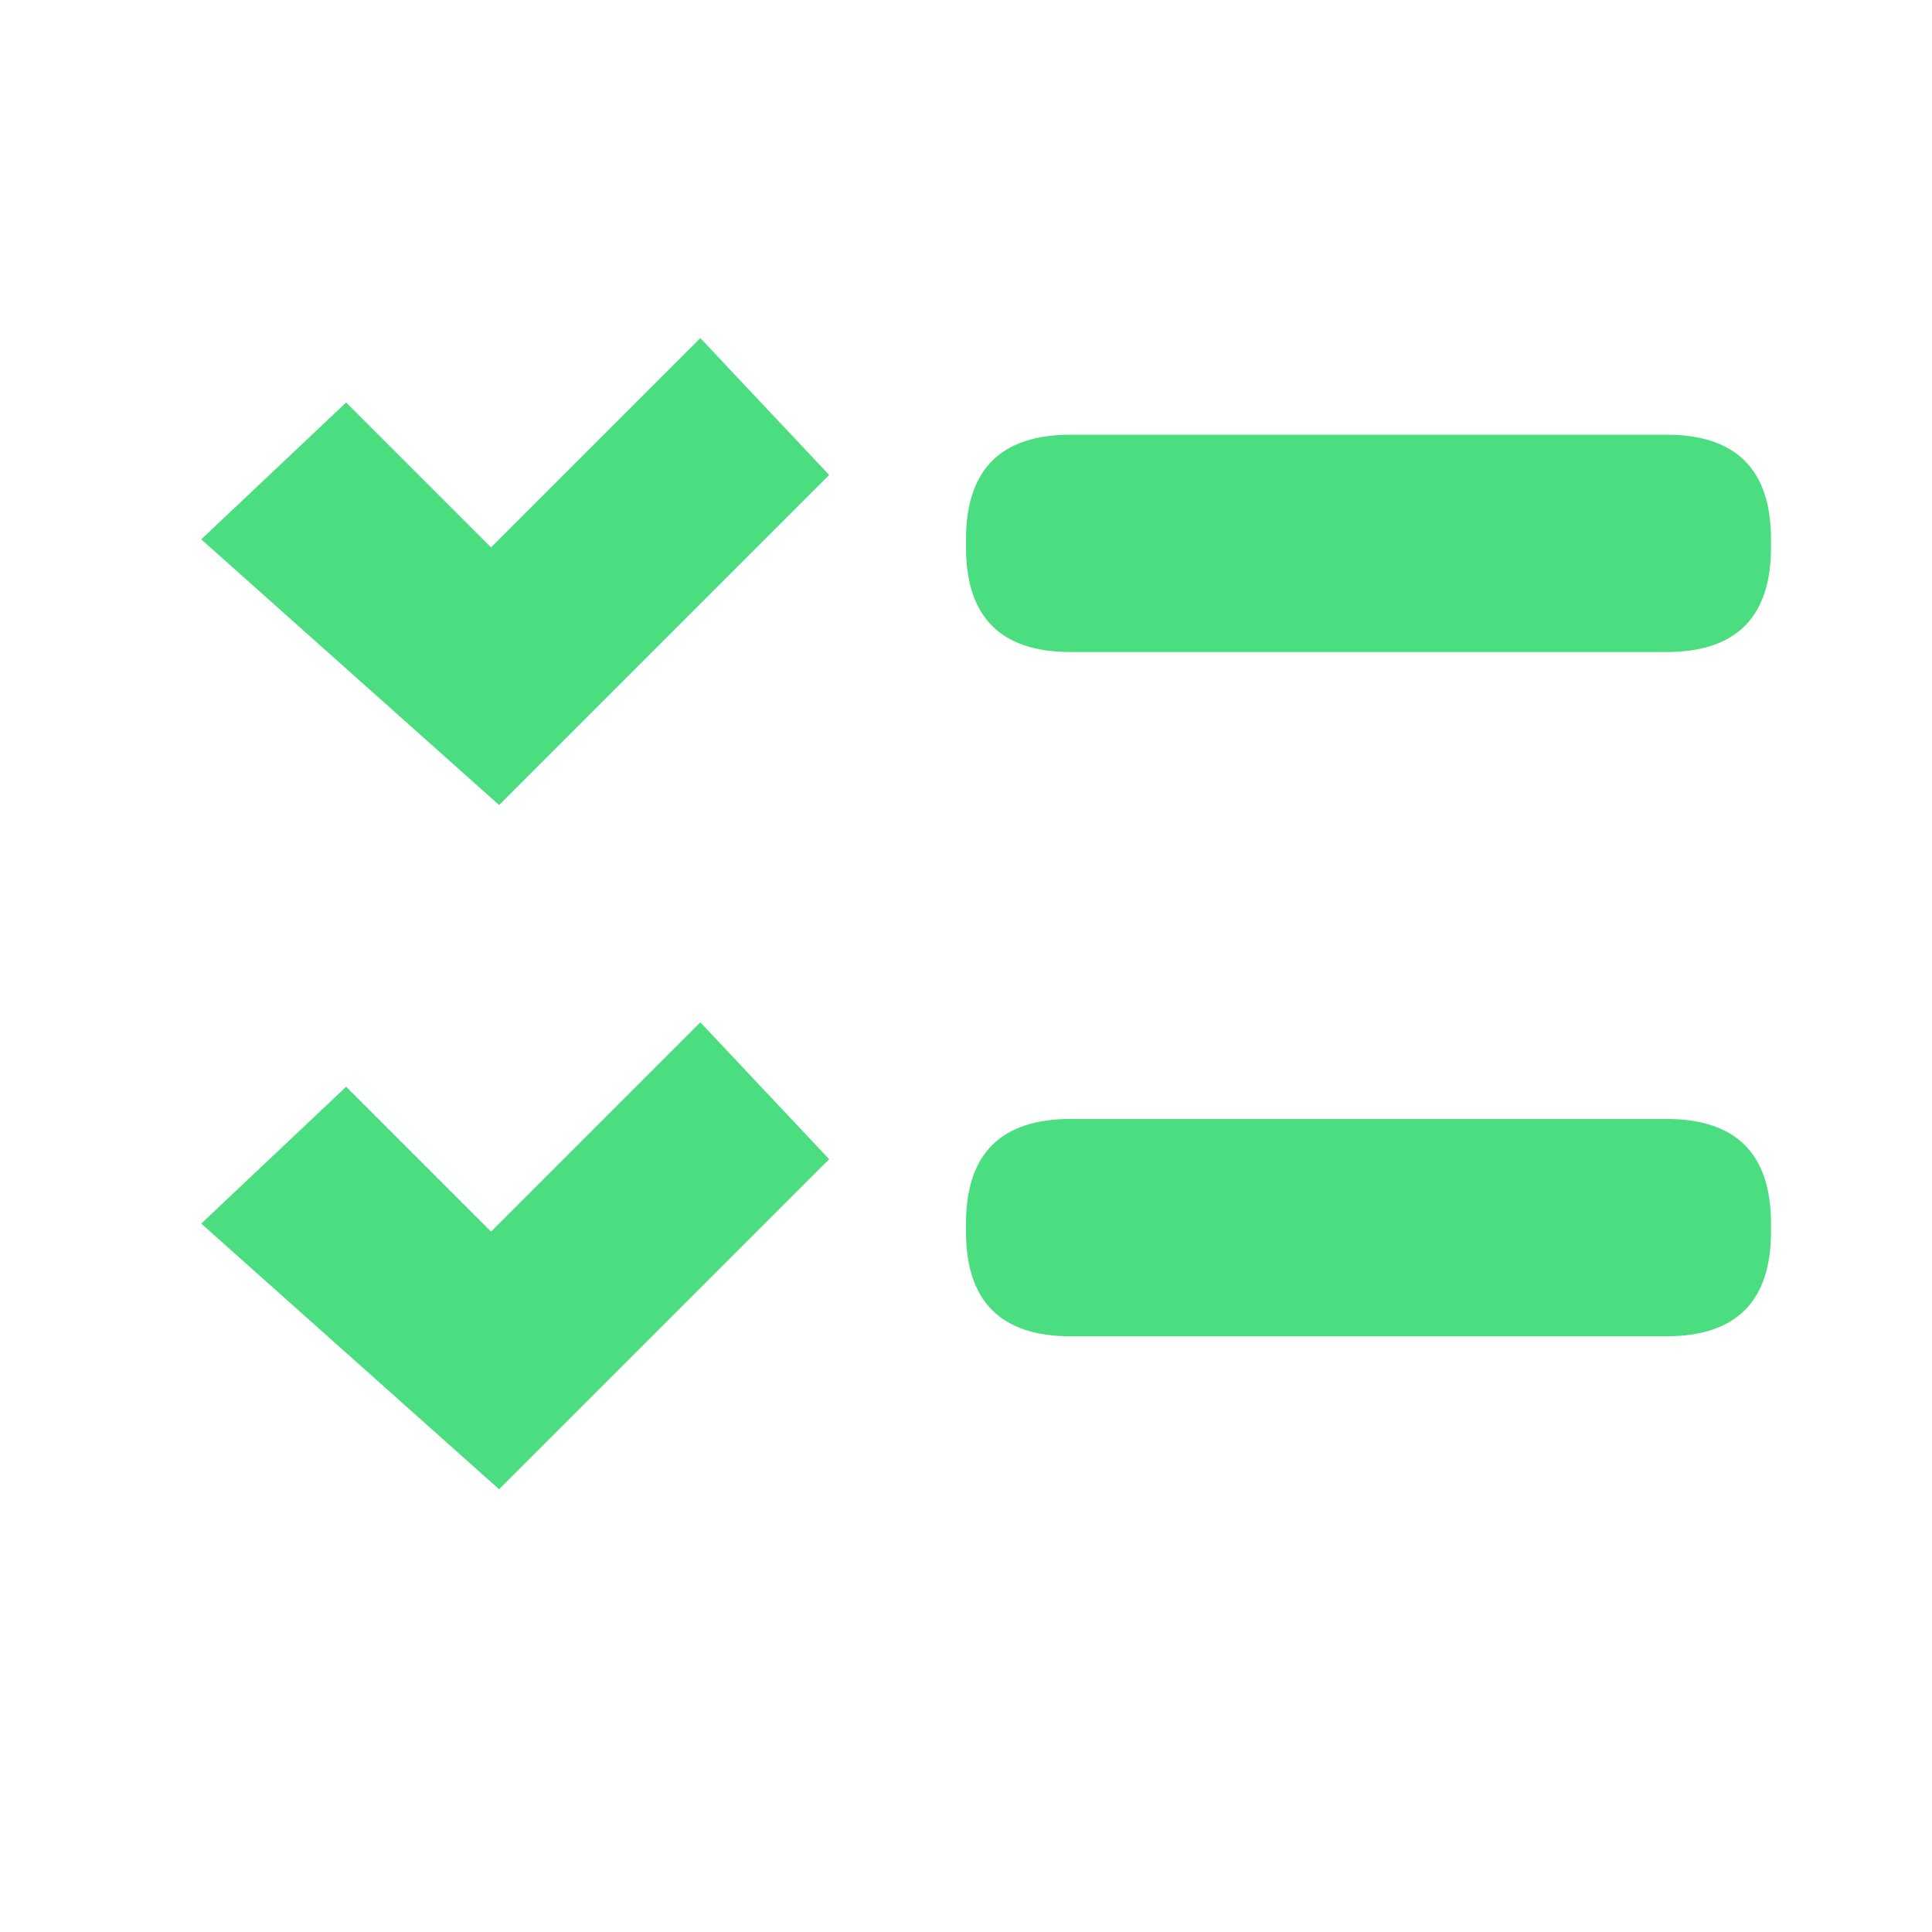
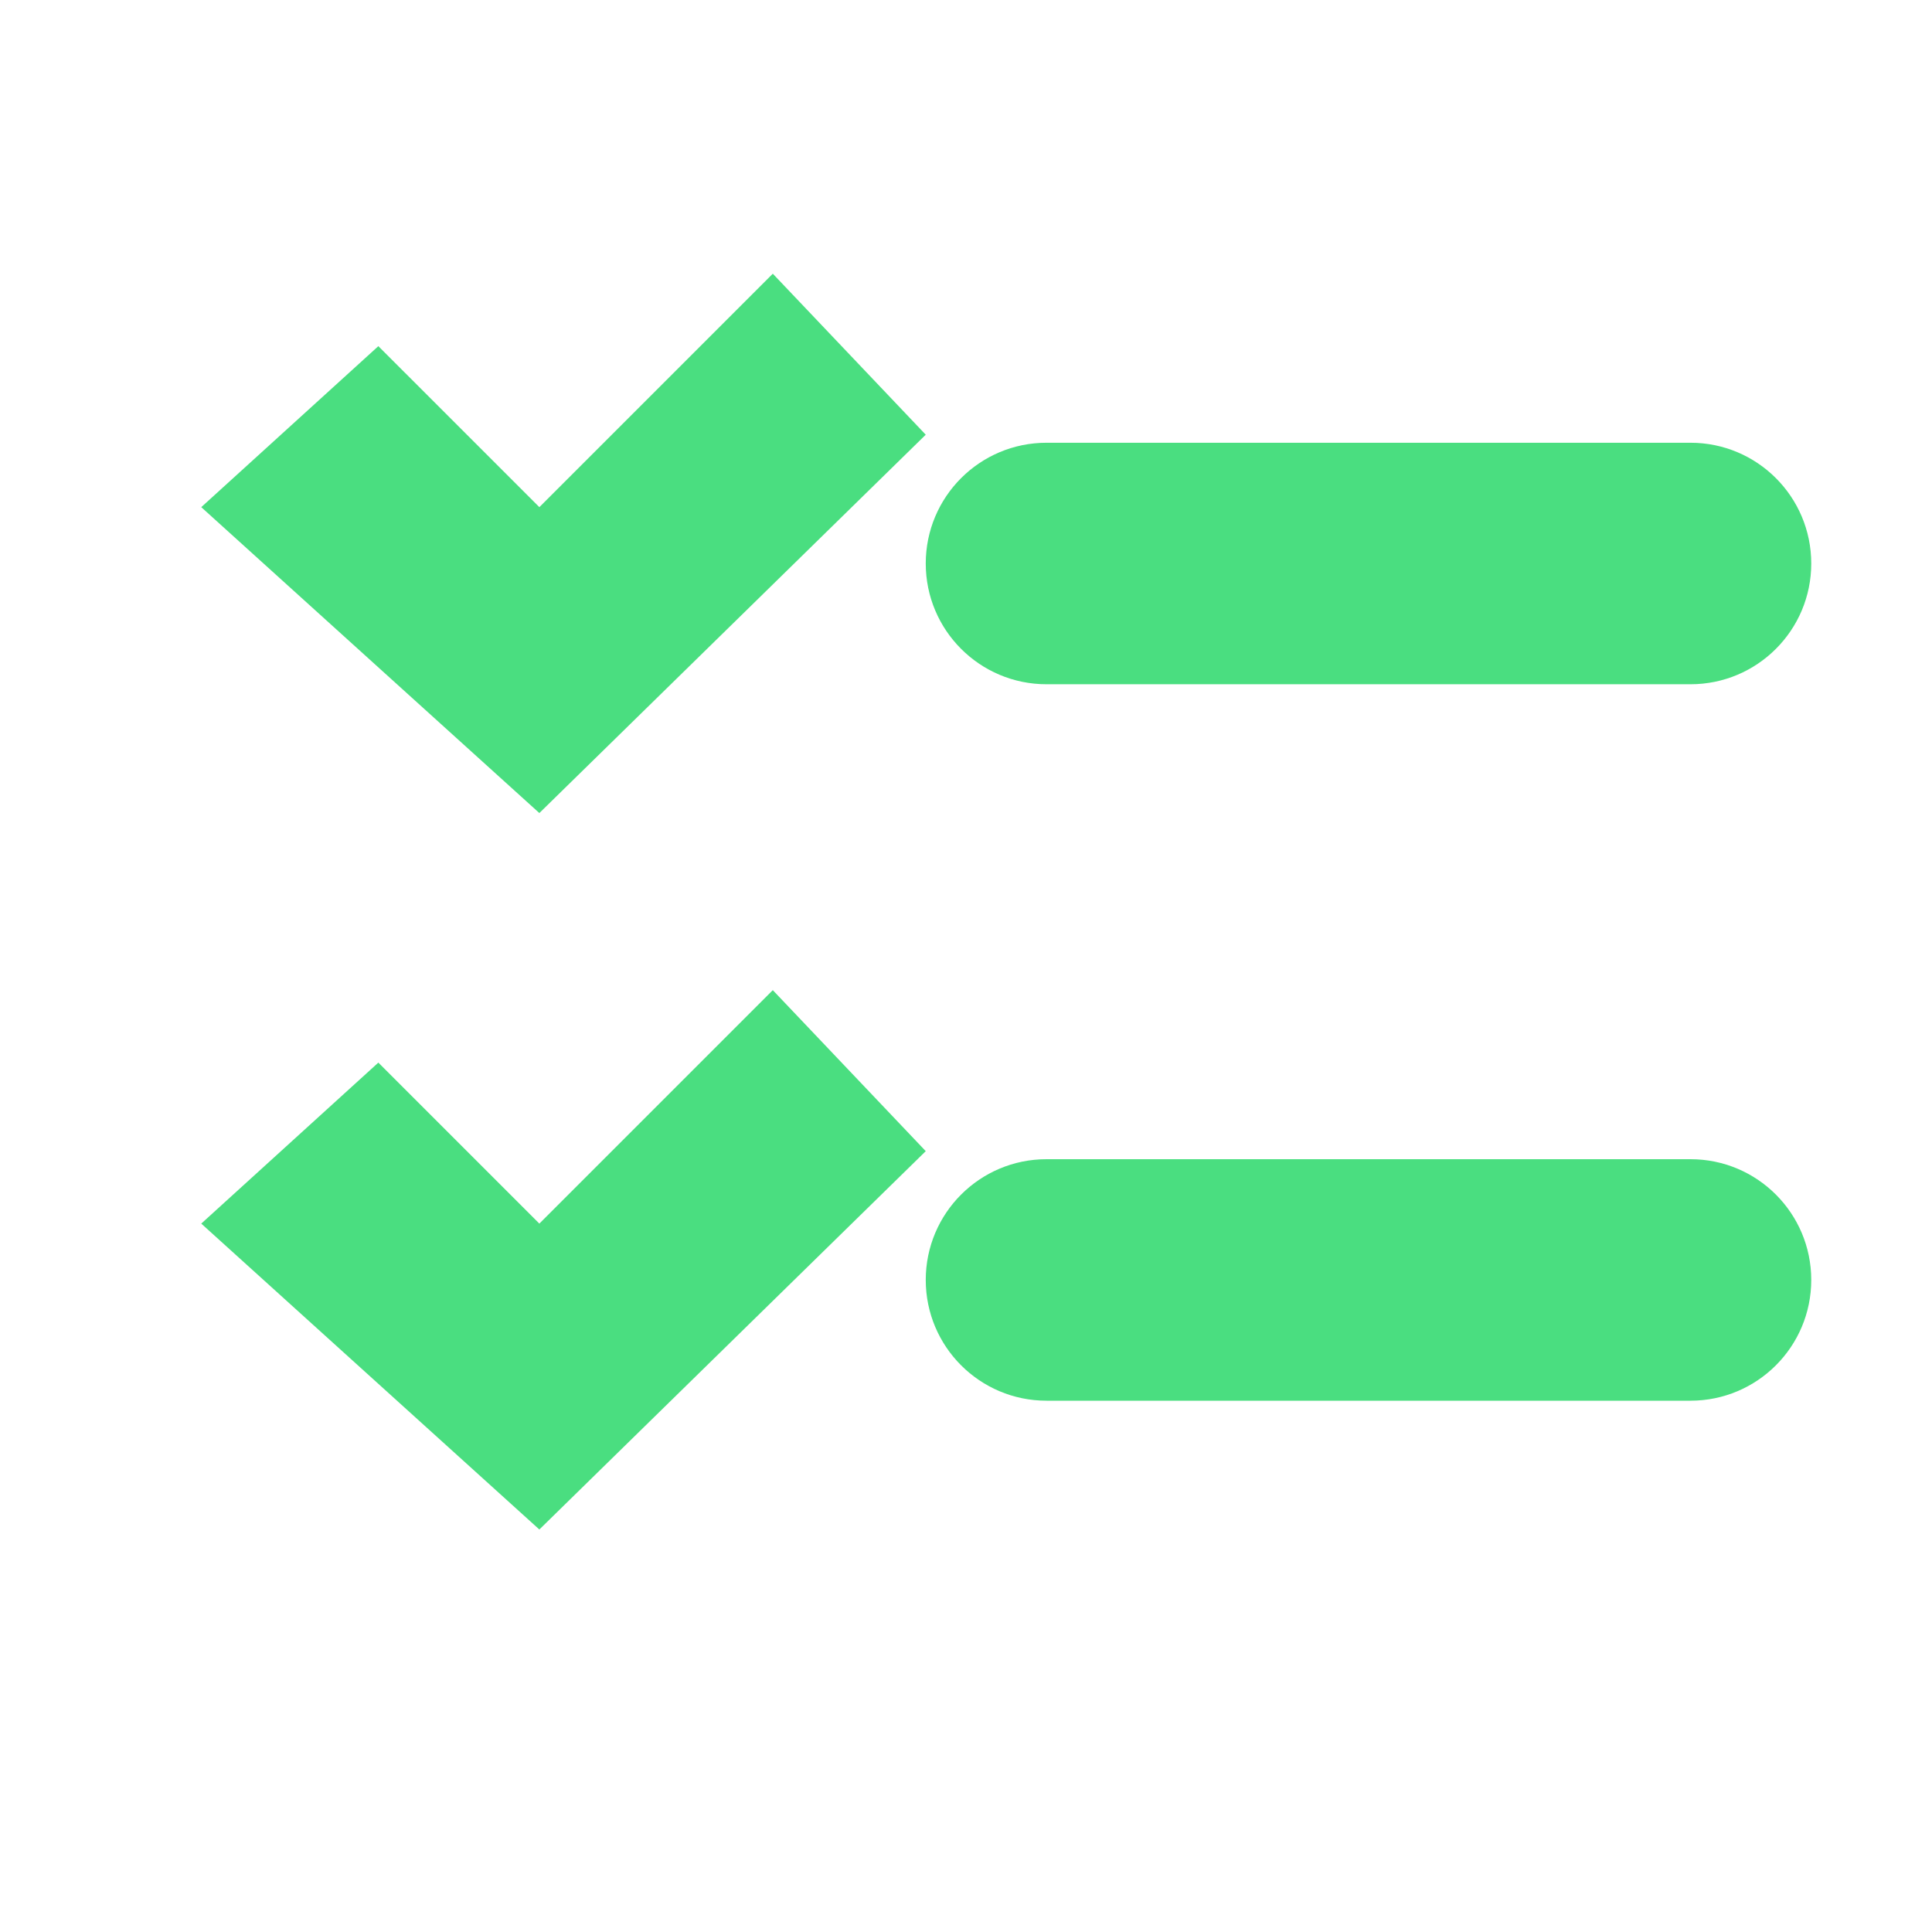
<svg xmlns="http://www.w3.org/2000/svg" viewBox="0 0 24 24">
-   <path fill="#4ade80" d="M2.5 6.7L4.3 5L6.1 6.8L8.7 4.2L10.3 5.9L6.2 10Z" />
-   <path fill="#4ade80" d="M2.5 15.2L4.3 13.5L6.1 15.3L8.7 12.7L10.3 14.4L6.2 18.5Z" />
-   <path fill="#4ade80" d="M13.3 5.4H20.7Q22 5.4 22 6.7V6.8Q22 8.1 20.7 8.1H13.3Q12 8.1 12 6.8V6.7Q12 5.4 13.3 5.4Z" />
-   <path fill="#4ade80" d="M13.3 13.9H20.7Q22 13.9 22 15.2V15.3Q22 16.6 20.7 16.6H13.3Q12 16.6 12 15.3V15.2Q12 13.9 13.3 13.9Z" />
+   <path fill="#4ade80" d="M2.5 6.3 4.7 4.3 6.7 6.3 9.6 3.4 11.5 5.4 6.7 10.1Z M2.5 15.2 4.7 13.2 6.7 15.2 9.6 12.3 11.5 14.3 6.7 19Z" />
+   <path fill="#4ade80" d="M13 5.5H21A1.5 1.5 0 0 1 21 8.5H13A1.5 1.5 0 0 1 13 5.5Z M13 14.4H21A1.5 1.5 0 0 1 21 17.4H13A1.5 1.5 0 0 1 13 14.4Z" />
</svg>
